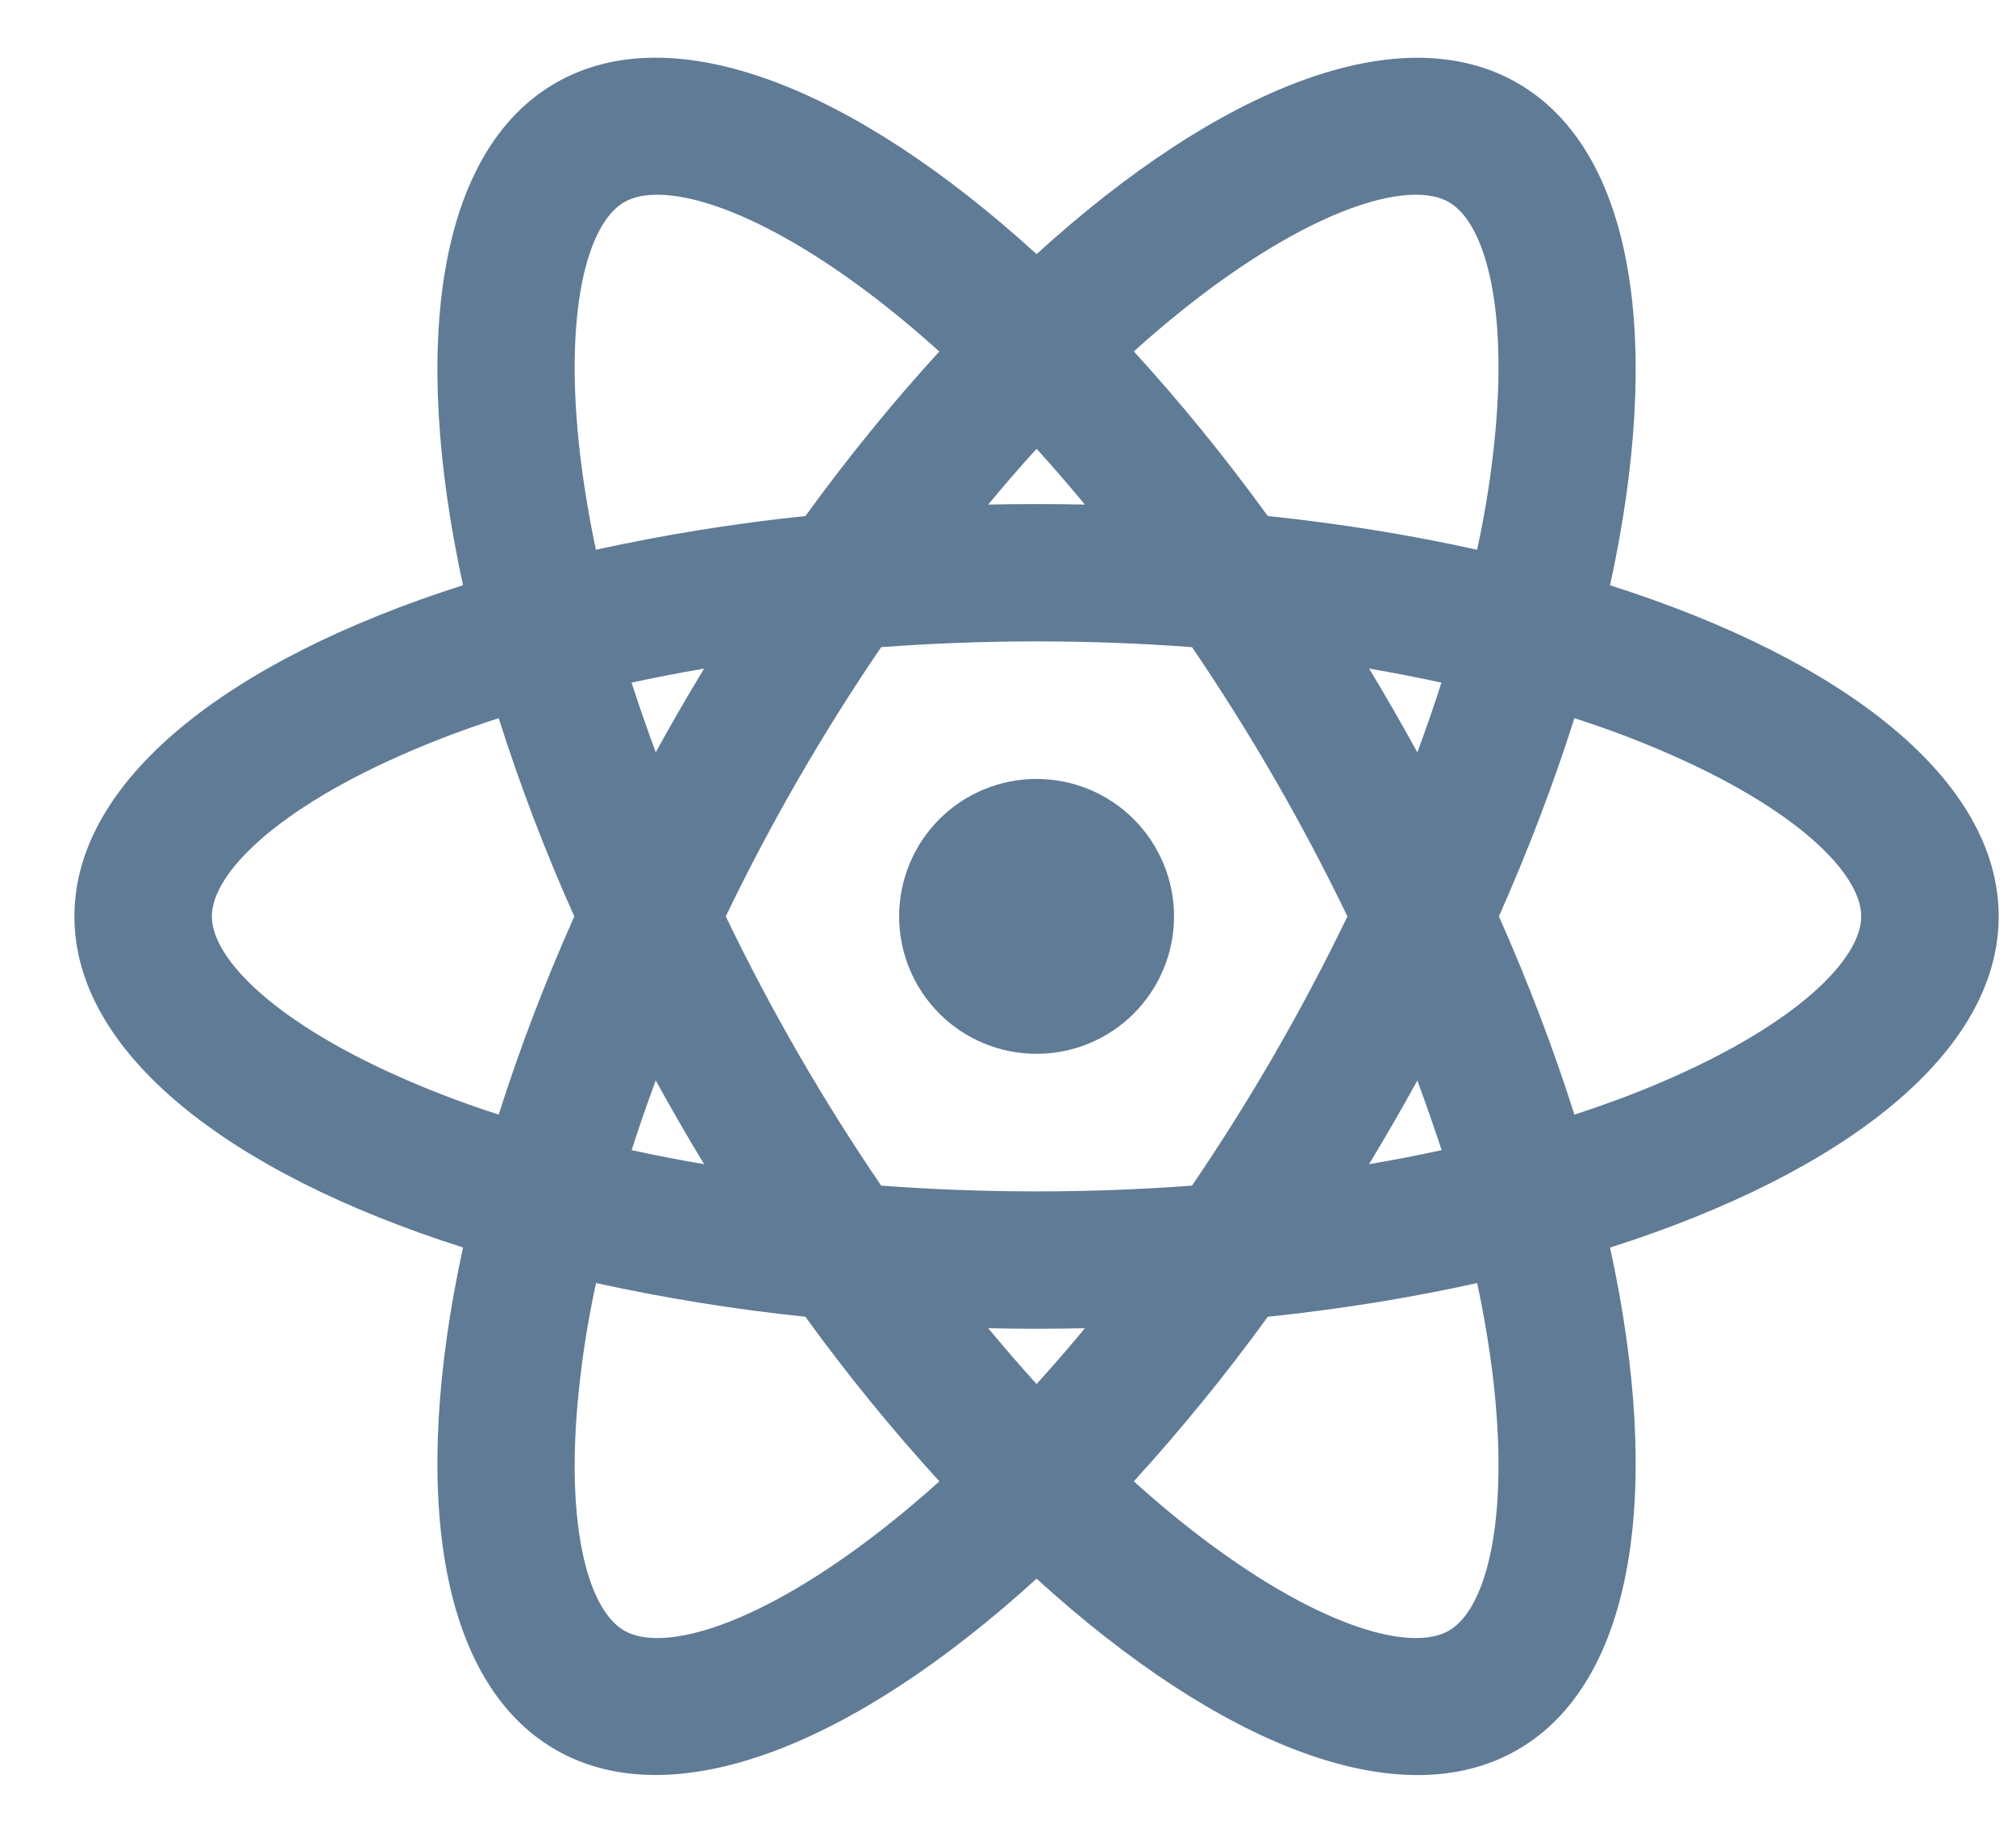
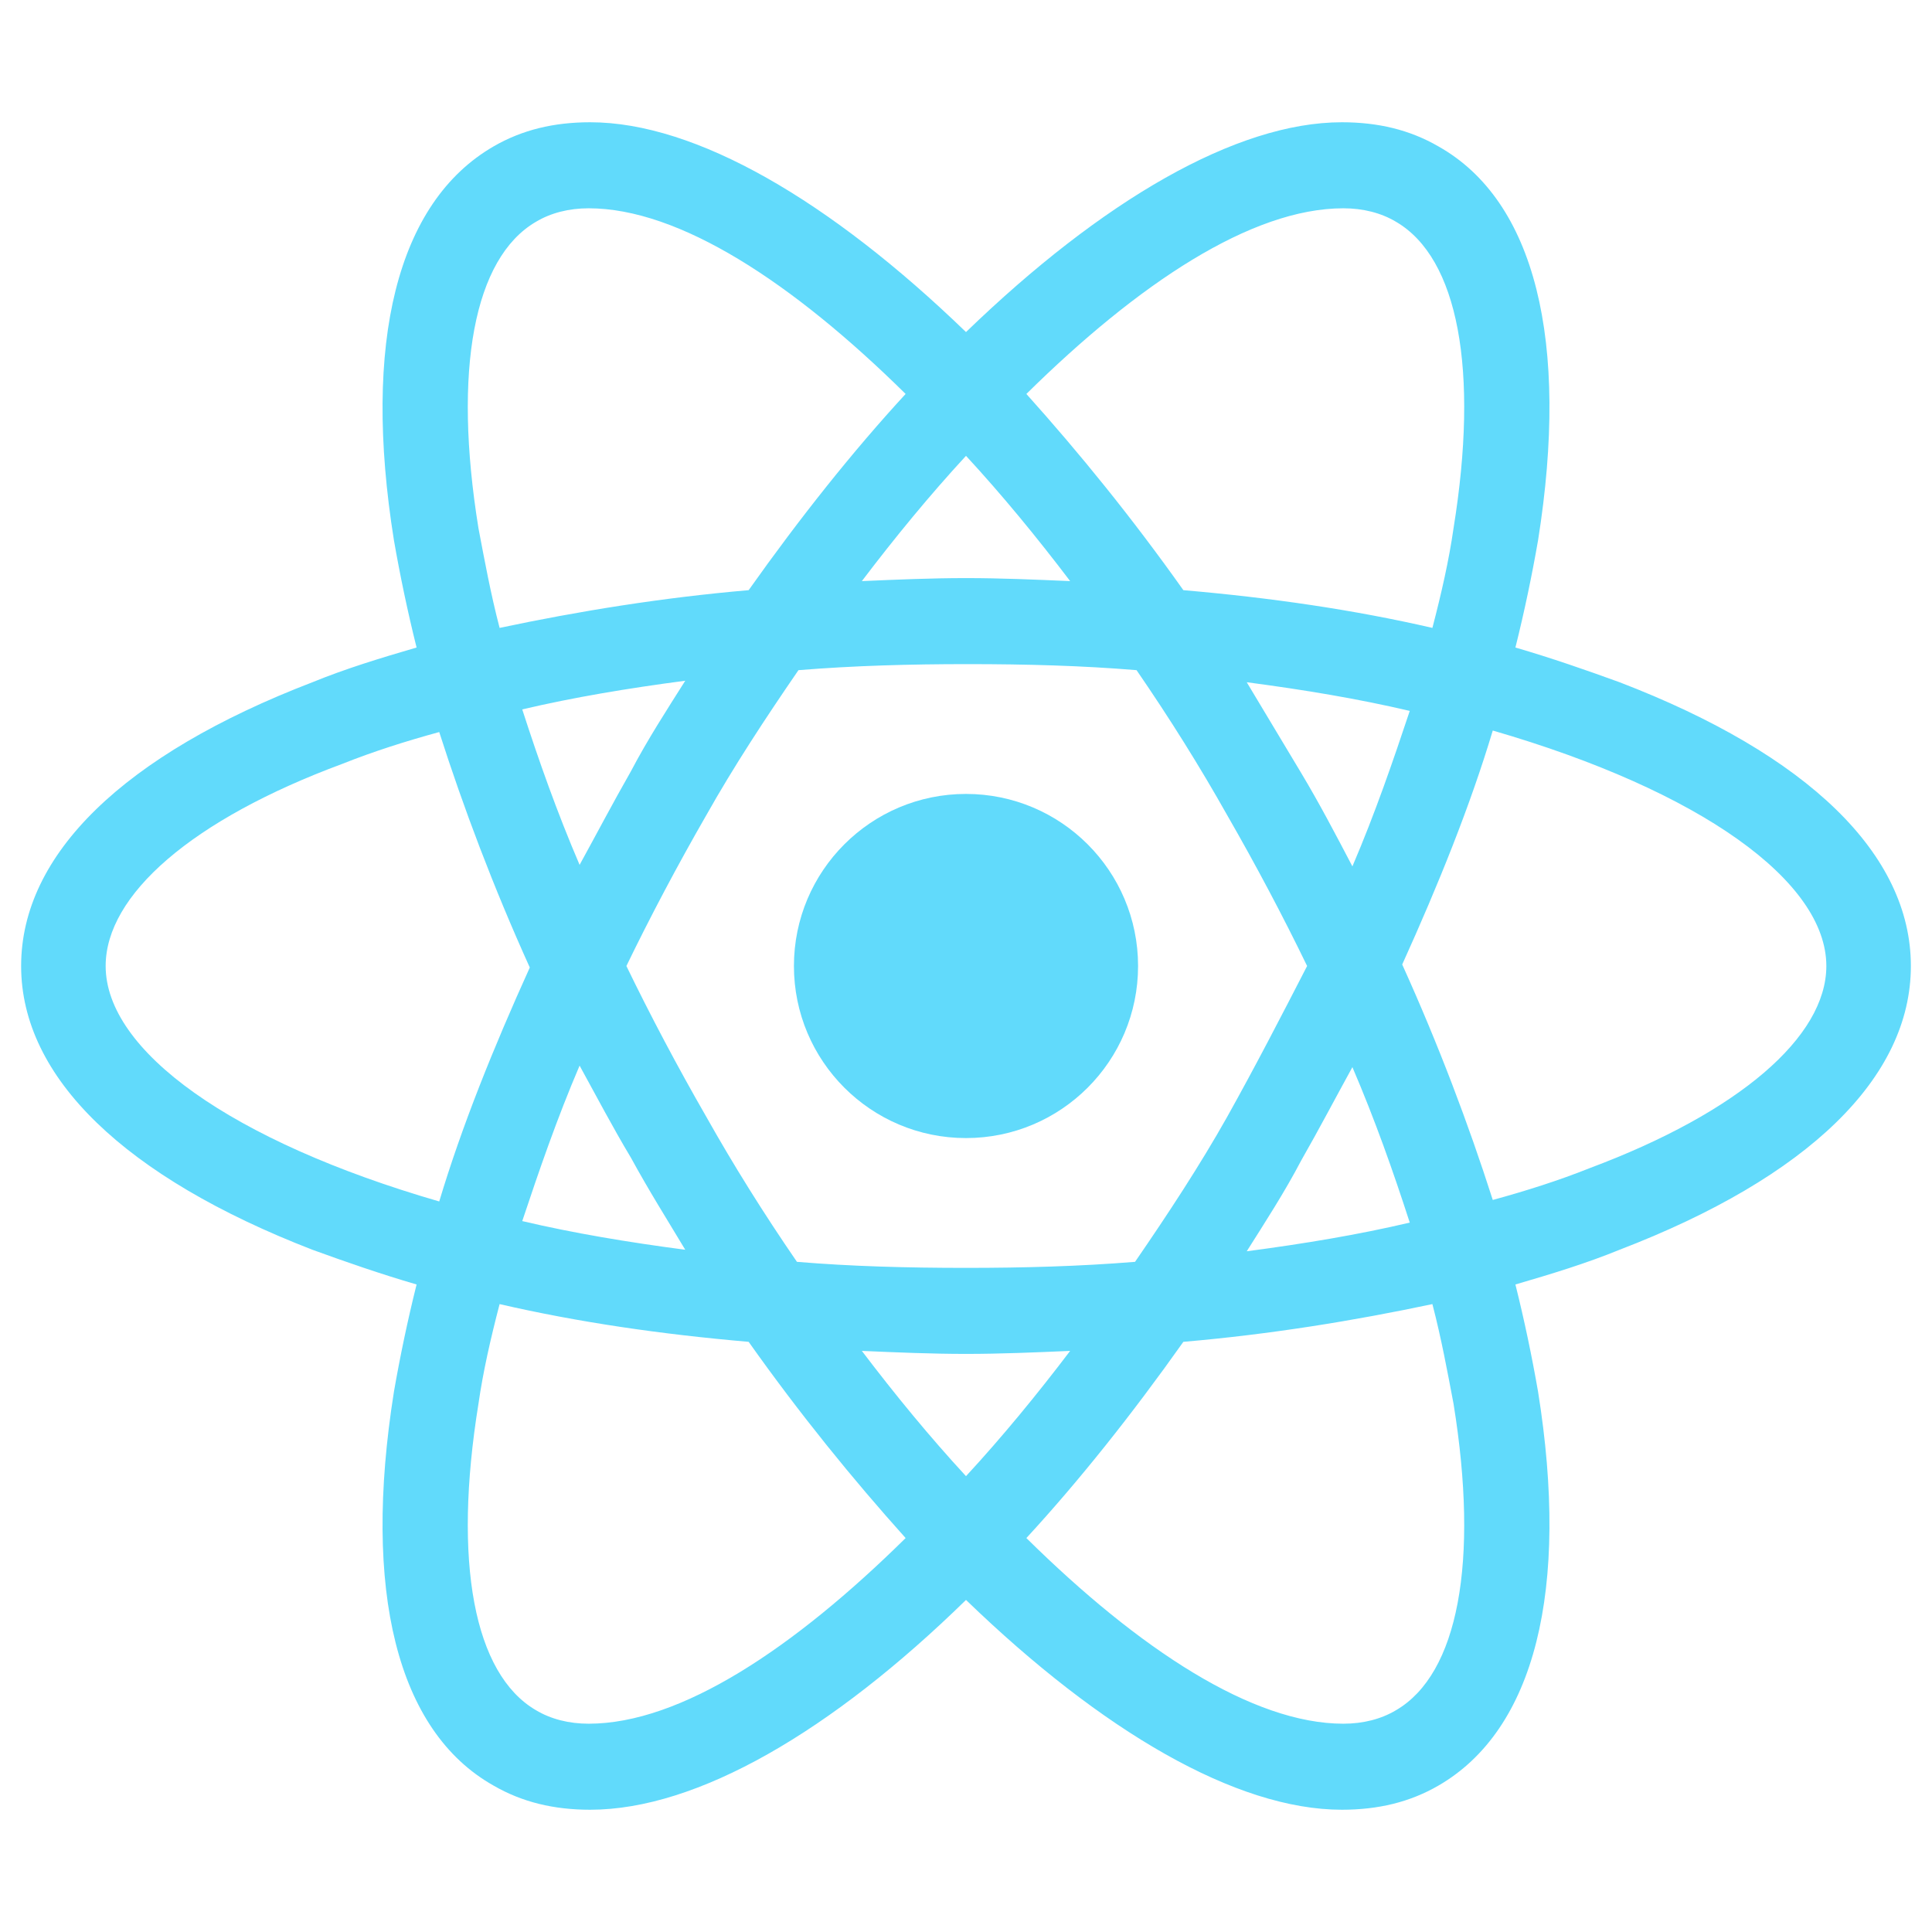
- <svg xmlns="http://www.w3.org/2000/svg" width="22" height="20" viewBox="0 0 22 20" fill="none">
-   <path d="M11.312 11.5C10.914 11.5 10.532 11.342 10.251 11.061C9.97 10.779 9.812 10.398 9.812 10C9.812 9.602 9.97 9.221 10.251 8.939C10.532 8.658 10.914 8.5 11.312 8.5C11.709 8.5 12.091 8.658 12.372 8.939C12.653 9.221 12.812 9.602 12.812 10C12.812 10.398 12.653 10.779 12.372 11.061C12.091 11.342 11.709 11.5 11.312 11.5ZM10.784 14.494C10.959 14.704 11.134 14.908 11.312 15.103C11.489 14.908 11.665 14.705 11.839 14.494C11.488 14.502 11.136 14.502 10.784 14.494ZM8.789 14.369C8.021 14.289 7.258 14.166 6.504 14.001C6.429 14.351 6.372 14.691 6.334 15.017C6.144 16.6 6.409 17.562 6.812 17.794C7.215 18.027 8.18 17.775 9.457 16.82C9.72 16.623 9.985 16.404 10.251 16.165C9.73 15.594 9.242 14.995 8.789 14.369ZM16.119 14.001C15.402 14.161 14.636 14.285 13.835 14.369C13.381 14.995 12.893 15.594 12.373 16.165C12.639 16.405 12.903 16.623 13.166 16.82C14.444 17.775 15.409 18.027 15.812 17.794C16.215 17.562 16.479 16.6 16.291 15.017C16.249 14.676 16.192 14.337 16.12 14.001H16.119ZM17.57 13.614C18.146 16.253 17.843 18.354 16.561 19.094C15.28 19.834 13.309 19.046 11.312 17.227C9.315 19.046 7.344 19.833 6.062 19.093C4.78 18.353 4.477 16.253 5.053 13.613C2.479 12.794 0.812 11.48 0.812 10C0.812 8.52 2.479 7.207 5.053 6.386C4.477 3.747 4.78 1.646 6.062 0.906C7.344 0.166 9.315 0.954 11.312 2.773C13.309 0.954 15.28 0.167 16.561 0.907C17.843 1.647 18.146 3.747 17.57 6.387C20.145 7.206 21.811 8.52 21.811 10C21.811 11.48 20.145 12.793 17.57 13.614H17.57ZM10.249 3.835C9.995 3.605 9.731 3.386 9.457 3.18C8.18 2.225 7.215 1.973 6.812 2.206C6.409 2.438 6.145 3.4 6.333 4.983C6.373 5.31 6.429 5.649 6.503 5.999C7.257 5.834 8.02 5.711 8.789 5.631C9.264 4.978 9.754 4.377 10.251 3.835H10.249ZM13.835 5.631C14.636 5.715 15.402 5.84 16.119 5.999C16.195 5.649 16.252 5.309 16.29 4.983C16.48 3.4 16.215 2.438 15.812 2.206C15.409 1.973 14.444 2.225 13.166 3.18C12.892 3.386 12.627 3.605 12.373 3.835C12.87 4.377 13.36 4.978 13.835 5.631ZM11.839 5.506C11.665 5.296 11.489 5.092 11.312 4.897C11.134 5.092 10.959 5.295 10.784 5.506C11.136 5.499 11.488 5.499 11.839 5.506ZM7.684 12.704C7.501 12.403 7.325 12.098 7.156 11.79C7.061 12.047 6.973 12.3 6.893 12.551C7.15 12.607 7.414 12.658 7.683 12.704H7.684ZM9.616 12.938C10.745 13.022 11.878 13.022 13.008 12.938C13.645 12.002 14.212 11.02 14.704 10C14.212 8.98 13.645 7.998 13.008 7.062C11.878 6.978 10.745 6.978 9.616 7.062C8.978 7.998 8.411 8.98 7.92 10C8.411 11.02 8.978 12.002 9.616 12.938ZM15.467 8.21C15.562 7.953 15.65 7.7 15.73 7.449C15.468 7.392 15.205 7.341 14.941 7.296C15.123 7.597 15.298 7.902 15.467 8.21ZM5.442 7.837C5.102 7.947 4.78 8.067 4.478 8.197C3.013 8.825 2.312 9.535 2.312 10C2.312 10.465 3.012 11.175 4.478 11.803C4.78 11.933 5.102 12.053 5.442 12.163C5.664 11.463 5.939 10.737 6.267 10C5.951 9.295 5.676 8.573 5.442 7.837ZM6.892 7.449C6.973 7.699 7.061 7.953 7.156 8.209C7.325 7.901 7.501 7.597 7.684 7.296C7.414 7.342 7.15 7.393 6.893 7.449H6.892ZM17.181 12.163C17.521 12.053 17.843 11.933 18.145 11.803C19.61 11.175 20.311 10.465 20.311 10C20.311 9.535 19.611 8.825 18.145 8.197C17.83 8.062 17.508 7.942 17.181 7.837C16.959 8.537 16.684 9.263 16.357 10C16.684 10.737 16.959 11.462 17.181 12.163ZM15.732 12.551C15.65 12.301 15.562 12.047 15.467 11.791C15.298 12.099 15.122 12.403 14.94 12.704C15.21 12.658 15.473 12.607 15.73 12.551H15.732Z" fill="#607B96" />
+ <svg xmlns="http://www.w3.org/2000/svg" viewBox="0 0 128 128">
+   <g fill="#61DAFB">
+     <circle cx="64" cy="64" r="11.4" />
+     <path d="M107.3 45.2c-2.2-.8-4.5-1.6-6.9-2.3.6-2.4 1.1-4.8 1.5-7.1 2.1-13.2-.2-22.5-6.6-26.1-1.9-1.1-4-1.6-6.4-1.6-7 0-15.9 5.2-24.9 13.9-9-8.7-17.9-13.9-24.9-13.9-2.4 0-4.5.5-6.4 1.6-6.4 3.7-8.7 13-6.6 26.1.4 2.3.9 4.7 1.5 7.1-2.4.7-4.7 1.4-6.9 2.3C8.2 50 1.4 56.6 1.4 64s6.9 14 19.3 18.8c2.2.8 4.5 1.6 6.9 2.3-.6 2.4-1.1 4.8-1.5 7.1-2.1 13.2.2 22.5 6.6 26.1 1.9 1.1 4 1.6 6.4 1.6 7.1 0 16-5.2 24.9-13.9 9 8.7 17.9 13.9 24.9 13.9 2.4 0 4.5-.5 6.4-1.6 6.4-3.7 8.7-13 6.6-26.1-.4-2.3-.9-4.7-1.5-7.1 2.4-.7 4.7-1.4 6.9-2.3 12.5-4.8 19.3-11.4 19.3-18.8s-6.8-14-19.3-18.8zM92.5 14.7c4.1 2.4 5.5 9.8 3.8 20.3-.3 2.1-.8 4.3-1.4 6.6-5.2-1.2-10.7-2-16.5-2.5-3.4-4.8-6.9-9.1-10.4-13 7.4-7.3 14.9-12.3 21-12.3 1.3 0 2.5.3 3.5.9zM81.3 74c-1.8 3.2-3.9 6.4-6.1 9.6-3.7.3-7.4.4-11.2.4-3.9 0-7.6-.1-11.2-.4-2.2-3.2-4.2-6.4-6-9.6-1.9-3.3-3.7-6.7-5.3-10 1.6-3.3 3.4-6.7 5.3-10 1.8-3.2 3.9-6.4 6.1-9.6 3.7-.3 7.4-.4 11.2-.4 3.9 0 7.6.1 11.2.4 2.2 3.2 4.2 6.4 6 9.6 1.9 3.3 3.7 6.7 5.3 10-1.7 3.3-3.4 6.6-5.3 10zm8.3-3.3c1.5 3.5 2.7 6.9 3.8 10.3-3.4.8-7 1.4-10.8 1.9 1.2-1.9 2.5-3.9 3.6-6 1.2-2.1 2.3-4.2 3.4-6.2zM64 97.8c-2.4-2.6-4.7-5.4-6.9-8.3 2.3.1 4.6.2 6.9.2 2.3 0 4.6-.1 6.9-.2-2.2 2.9-4.5 5.7-6.9 8.3zm-18.6-15c-3.8-.5-7.4-1.1-10.8-1.9 1.1-3.3 2.3-6.8 3.8-10.3 1.1 2 2.2 4.1 3.4 6.1 1.2 2.2 2.4 4.1 3.6 6.1zm-7-25.5c-1.5-3.5-2.7-6.9-3.8-10.3 3.4-.8 7-1.4 10.8-1.9-1.2 1.9-2.5 3.9-3.6 6-1.2 2.1-2.3 4.2-3.4 6.2zM64 30.2c2.4 2.6 4.7 5.4 6.9 8.3-2.3-.1-4.6-.2-6.9-.2-2.3 0-4.6.1-6.9.2 2.2-2.9 4.5-5.7 6.9-8.3zm22.2 21l-3.6-6c3.8.5 7.4 1.1 10.8 1.9-1.1 3.3-2.3 6.8-3.8 10.3-1.1-2.1-2.2-4.2-3.4-6.2zM31.7 35c-1.7-10.5-.3-17.9 3.8-20.3 1-.6 2.2-.9 3.5-.9 6 0 13.5 4.9 21 12.3-3.5 3.8-7 8.2-10.4 13-5.8.5-11.3 1.4-16.5 2.5-.6-2.3-1-4.5-1.4-6.6zM7 64c0-4.7 5.7-9.7 15.7-13.4 2-.8 4.2-1.5 6.4-2.1 1.6 5 3.6 10.3 6 15.6-2.4 5.3-4.5 10.5-6 15.5C15.3 75.6 7 69.6 7 64zm28.5 49.3c-4.1-2.4-5.5-9.8-3.8-20.3.3-2.1.8-4.3 1.4-6.6 5.2 1.2 10.7 2 16.5 2.5 3.4 4.8 6.9 9.1 10.4 13-7.4 7.3-14.9 12.3-21 12.3-1.3 0-2.5-.3-3.5-.9zM96.3 93c1.7 10.5.3 17.9-3.8 20.3-1 .6-2.2.9-3.5.9-6 0-13.5-4.9-21-12.3 3.5-3.8 7-8.2 10.4-13 5.8-.5 11.3-1.4 16.5-2.5.6 2.3 1 4.5 1.4 6.6zm9-15.6c-2 .8-4.2 1.5-6.4 2.1-1.6-5-3.6-10.3-6-15.6 2.4-5.3 4.5-10.5 6-15.5 13.8 4 22.1 10 22.1 15.6 0 4.7-5.8 9.7-15.7 13.4z" />
+   </g>
</svg>
